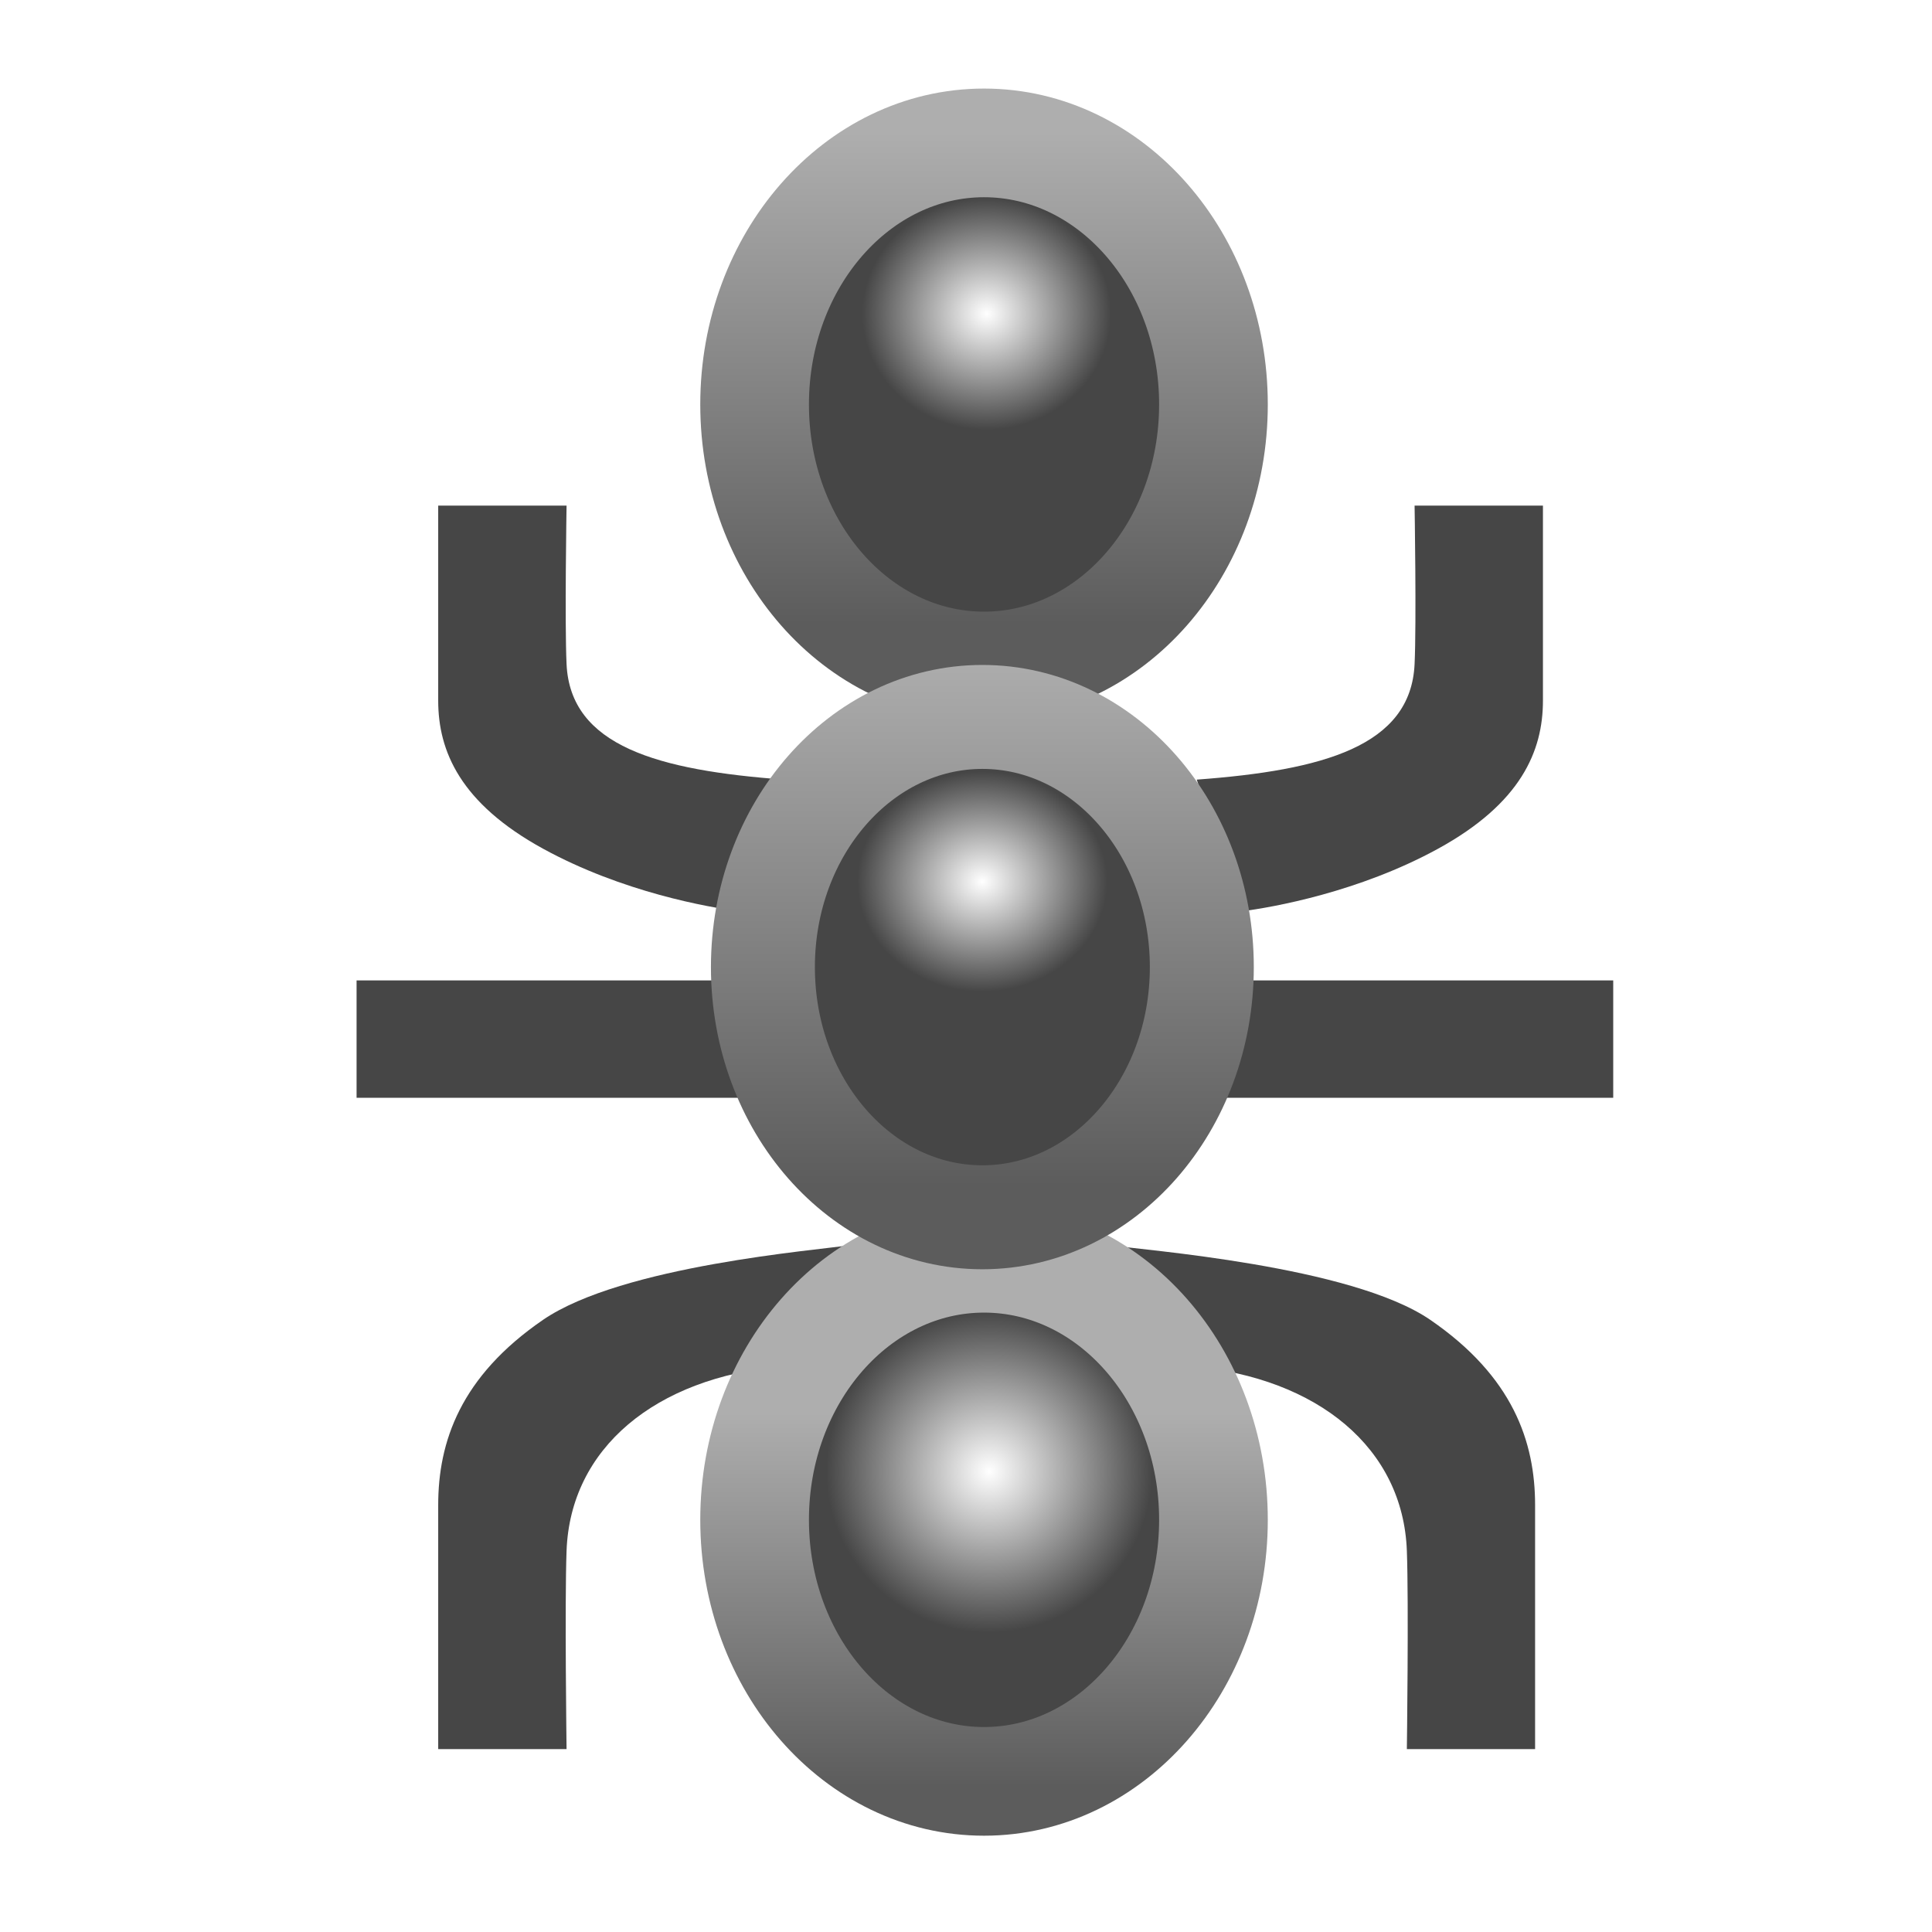
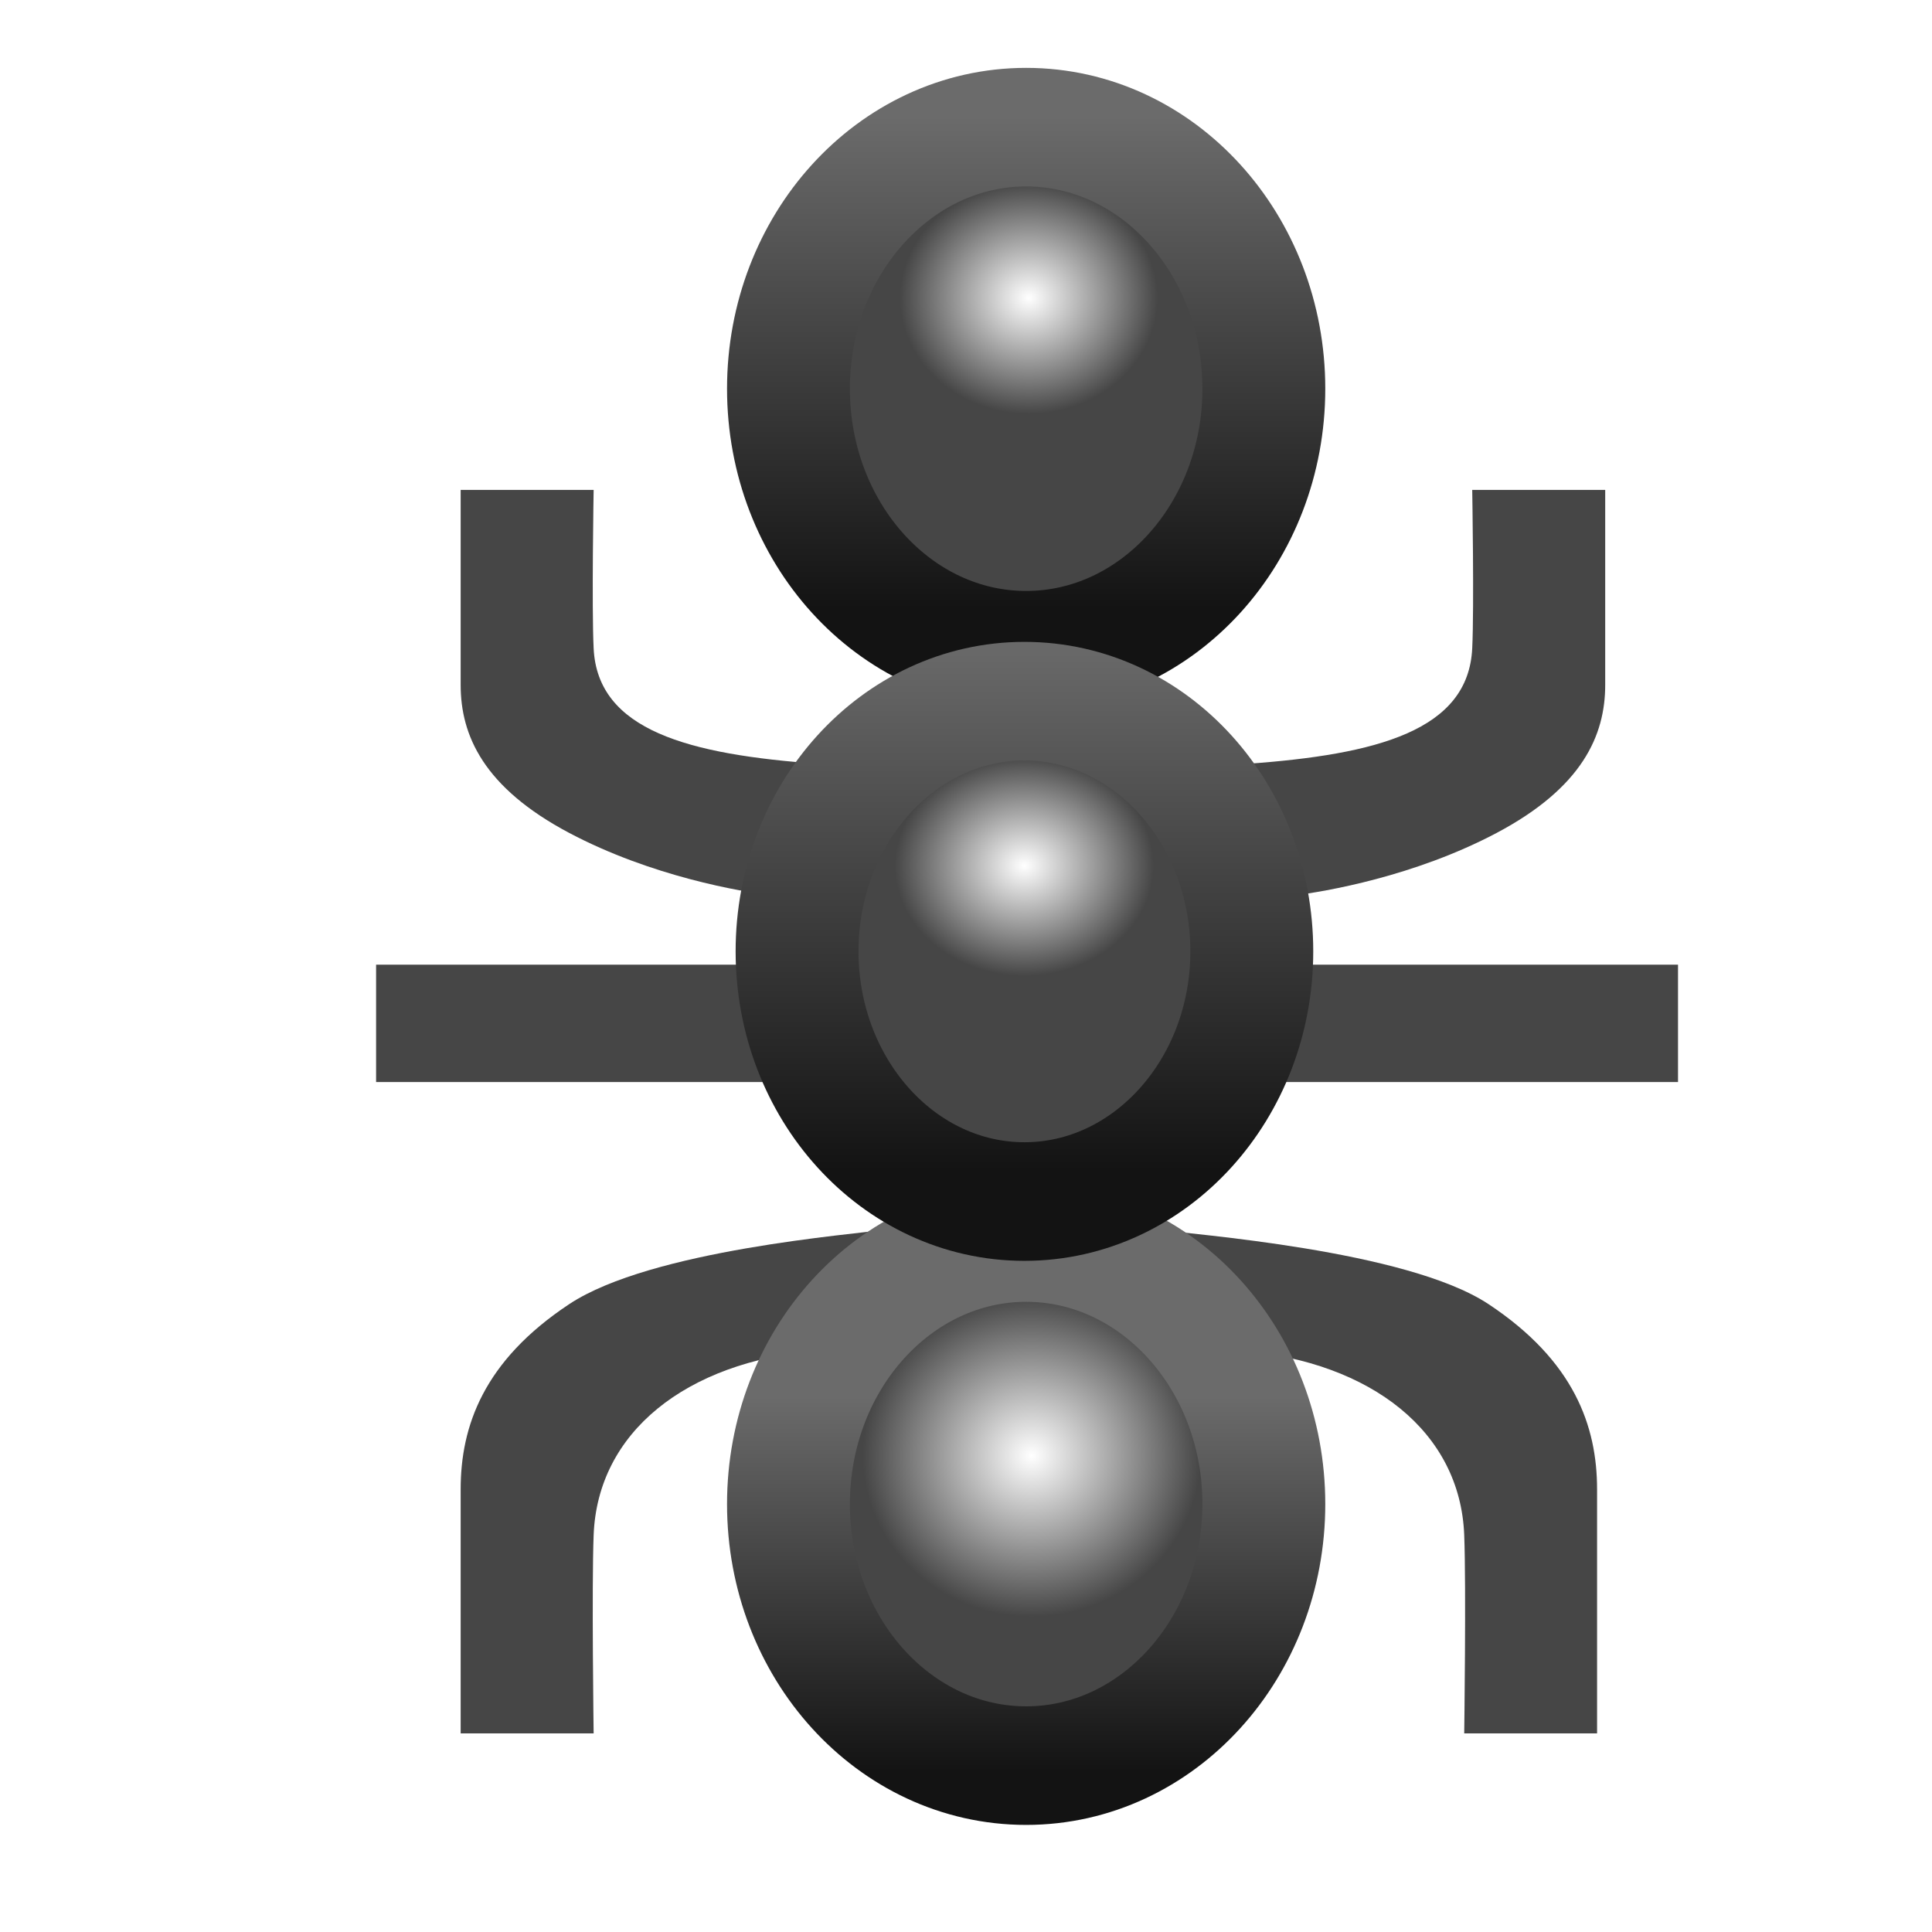
<svg xmlns="http://www.w3.org/2000/svg" xmlns:xlink="http://www.w3.org/1999/xlink" width="16" height="16" id="svg2" version="1.1">
  <defs id="defs4">
    <radialGradient xlink:href="#linearGradient5328-5" id="radialGradient5366-0" gradientUnits="userSpaceOnUse" gradientTransform="matrix(0.4386055,0,0,0.4087992,4.40384,1.746552)" cx="7.844" cy="3.083" fx="7.844" fy="3.083" r="2.35" />
    <linearGradient id="linearGradient5328-5">
      <stop style="stop-color:#ffffff;stop-opacity:1;" offset="0" id="stop5330-9" />
      <stop style="stop-color:#464646;stop-opacity:1;" offset="1" id="stop5332-8" />
    </linearGradient>
    <linearGradient xlink:href="#linearGradient5209-0" id="linearGradient5368-1" gradientUnits="userSpaceOnUse" x1="7.83" y1="5.575" x2="7.83" y2="1.504" />
    <linearGradient id="linearGradient5209-0">
-       <stop style="stop-color:#5c5c5c;stop-opacity:1;" offset="0" id="stop5211-9" />
-       <stop style="stop-color:#aeaeae;stop-opacity:1;" offset="1" id="stop5213-4" />
+       <stop style="stop-color:#131313;stop-opacity:1;" offset="0" id="stop5211-9" />
+       <stop style="stop-color:#6b6b6b;stop-opacity:1;" offset="1" id="stop5213-4" />
    </linearGradient>
    <radialGradient xlink:href="#linearGradient5328-5" id="radialGradient5370-9" gradientUnits="userSpaceOnUse" gradientTransform="matrix(0.5749207,0,0,0.5678434,3.325127,1.624137)" cx="7.899" cy="3.052" fx="7.899" fy="3.052" r="2.35" />
    <linearGradient xlink:href="#linearGradient5209-0" id="linearGradient5372-5" gradientUnits="userSpaceOnUse" x1="7.83" y1="5.968" x2="7.83" y2="2.87" />
    <radialGradient xlink:href="#linearGradient5328-5" id="radialGradient5374-4" gradientUnits="userSpaceOnUse" gradientTransform="matrix(0.4605153,0,0,0.4056276,4.220048,1.992399)" cx="7.822" cy="2.527" fx="7.822" fy="2.527" r="2.35" />
    <linearGradient xlink:href="#linearGradient5209-0" id="linearGradient5376-4" gradientUnits="userSpaceOnUse" x1="7.845" y1="5.653" x2="7.845" y2="1.018" />
+     <linearGradient y2="6.984" x2="10.008" y1="5" x1="10" gradientTransform="translate(-15.01562,1046.636)" gradientUnits="userSpaceOnUse" id="linearGradient6323-7" xlink:href="#linearGradient5068-6-9" />
+     <linearGradient id="linearGradient5068-6-9">
+       <stop id="stop5070-8-0" offset="0" style="stop-color:#ffffff;stop-opacity:1;" />
+       <stop id="stop5072-3-6" offset="1" style="stop-color:#ffffff;stop-opacity:0;" />
+     </linearGradient>
+     <linearGradient gradientTransform="translate(-15.01562,10.2734)" gradientUnits="userSpaceOnUse" y2="1045.347" x2="12" y1="1043.362" x1="12" id="linearGradient5084-3-3" xlink:href="#linearGradient5068-6-9" />
+     <linearGradient gradientTransform="translate(-15.01562,10.2734)" gradientUnits="userSpaceOnUse" y2="1043.347" x2="15.008" y1="1043.362" x1="13" id="linearGradient5086-8-0" xlink:href="#linearGradient5068-6-9" />
+     <linearGradient gradientTransform="translate(-15.01562,10.2734)" gradientUnits="userSpaceOnUse" y2="1042.362" x2="10.008" y1="1042.362" x1="12" id="linearGradient5082-1-0" xlink:href="#linearGradient5068-6-9" />
+     <linearGradient gradientTransform="translate(-15.01562,10.2734)" gradientUnits="userSpaceOnUse" y2="1041.347" x2="8.008" y1="1041.362" x1="10" id="linearGradient5078-8-2" xlink:href="#linearGradient5068-6-9" />
+     <linearGradient gradientTransform="translate(-15.01562,10.2734)" gradientUnits="userSpaceOnUse" y2="1038.347" x2="10.008" y1="1040.362" x1="10" id="linearGradient5076-5-2" xlink:href="#linearGradient5068-6-9" />
+     <linearGradient gradientTransform="translate(-15.01562,10.2734)" gradientUnits="userSpaceOnUse" y2="1038.347" x2="10.008" y1="1038.362" x1="12" id="linearGradient5074-2-1" xlink:href="#linearGradient5068-6-9" />
+     <linearGradient gradientTransform="translate(-15.01562,10.2734)" gradientUnits="userSpaceOnUse" y2="1043.347" x2="14" y1="1041.362" x1="14" id="linearGradient5088-1-4" xlink:href="#linearGradient5068-6-9" />
+     <radialGradient xlink:href="#linearGradient4528-9-5-7-9" id="radialGradient3091-1-9-6" gradientUnits="userSpaceOnUse" gradientTransform="matrix(1.850818,-8.813921e-6,8.4531434e-6,1.775059,644.2498,572.6361)" cx="-757.205" cy="-738.838" fx="-757.205" fy="-738.838" r="3.48" />
+     <linearGradient id="linearGradient4528-9-5-7-9">
+       <stop style="stop-color:#e0c576;stop-opacity:1;" offset="0" id="stop4530-0-5-0-5" />
+       <stop style="stop-color:#9e7916;stop-opacity:1" offset="1" id="stop4532-7-9-3-3" />
+     </linearGradient>
+     <linearGradient xlink:href="#linearGradient6281-8-0-1-6-6-4-2" id="linearGradient3093-5-2-7" gradientUnits="userSpaceOnUse" gradientTransform="matrix(2.319989,0,0,2.319989,10.19969,1043.185)" x1="0.938" y1="4.844" x2="0.938" y2="7.549" />
+     <linearGradient id="linearGradient6281-8-0-1-6-6-4-2">
+       <stop id="stop6283-0-2-2-1-2-0-1" offset="0" style="stop-color:#f7f9fb;stop-opacity:1" />
+       <stop id="stop6285-5-0-9-7-6-9-9" offset="1" style="stop-color:#ffd680;stop-opacity:1" />
+     </linearGradient>
  </defs>
  <g id="layer1" style="display:inline" transform="translate(0,-1036.362)">
-     <g style="display:inline" id="g5354" transform="translate(-12.25,-0.1875003)">
+     <g style="display:inline" id="g5354" transform="matrix(1.036031,0,0,1,-12.63616,-0.3178619)">
      <path style="fill:#464646;fill-opacity:1;stroke:none;display:inline" d="m 15.88,1051.035 1.062,0 c 0,0 -0.016,-1.214 0,-1.642 0.031,-0.851 0.736,-1.432 1.782,-1.528 l 0.56,-1.003 c -0.26,0.041 -1.88,0.168 -2.537,0.618 -0.685,0.47 -0.868,1.011 -0.868,1.534 0,0.85 0,2.021 0,2.021 z" id="path5232-8" />
      <path style="fill:#464646;fill-opacity:1;stroke:none" d="m 15.88,1040.737 1.062,0 c 0,0 -0.016,0.971 0,1.312 0.031,0.68 0.758,0.88 1.804,0.957 l -0.369,1.091 c -0.26,-0.033 -0.973,-0.159 -1.63,-0.519 -0.685,-0.376 -0.868,-0.808 -0.868,-1.226 0,-0.679 0,-1.615 0,-1.615 z" id="path5232" />
      <path style="fill:#464646;fill-opacity:1;stroke:none;display:inline" d="m 24.963,1051.035 -1.062,0 c 0,0 0.016,-1.214 0,-1.642 -0.031,-0.851 -0.736,-1.432 -1.782,-1.528 l -0.671,-1.003 c 0.26,0.041 1.991,0.168 2.647,0.618 0.685,0.47 0.868,1.011 0.868,1.534 0,0.85 0,2.021 0,2.021 z" id="path5232-8-6" />
      <rect style="fill:#464646;fill-opacity:1;stroke:none" id="rect5291" width="3.469" height="0.972" x="15.203" y="1044.669" />
      <rect style="fill:#464646;fill-opacity:1;stroke:none;display:inline" id="rect5291-0" width="3.469" height="0.972" x="22.141" y="1044.669" />
      <path style="fill:#464646;fill-opacity:1;stroke:none;display:inline" d="m 25.027,1040.737 -1.062,0 c 0,0 0.016,0.971 0,1.312 -0.031,0.68 -0.758,0.88 -1.804,0.957 l 0.369,1.091 c 0.26,-0.033 0.973,-0.159 1.63,-0.519 0.685,-0.376 0.868,-0.808 0.868,-1.226 0,-0.679 0,-1.615 0,-1.615 z" id="path5232-0" />
      <g id="g5221" transform="translate(2.754507,0)">
-         <path transform="translate(9.82183,1036.141)" d="m 9.723,3.758 c 0,1.196 -0.851,2.166 -1.9,2.166 -1.05,0 -1.9,-0.97 -1.9,-2.166 0,-1.196 0.851,-2.166 1.9,-2.166 1.05,0 1.9,0.97 1.9,2.166 z" id="path5160" style="fill:url(#radialGradient5366-0);fill-opacity:1;stroke:url(#linearGradient5368-1);stroke-width:0.9;stroke-miterlimit:4;stroke-opacity:1;stroke-dasharray:none" />
-         <path transform="translate(9.82183,1045.378)" d="m 9.723,3.758 c 0,1.196 -0.851,2.166 -1.9,2.166 -1.05,0 -1.9,-0.97 -1.9,-2.166 0,-1.196 0.851,-2.166 1.9,-2.166 1.05,0 1.9,0.97 1.9,2.166 z" id="path5160-4" style="fill:url(#radialGradient5370-9);fill-opacity:1;stroke:url(#linearGradient5372-5);stroke-width:0.9;stroke-miterlimit:4;stroke-opacity:1;stroke-dasharray:none;display:inline" />
-         <path transform="matrix(0.9565447,0,0,0.9565447,10.14801,1040.964)" d="m 9.723,3.758 c 0,1.196 -0.851,2.166 -1.9,2.166 -1.05,0 -1.9,-0.97 -1.9,-2.166 0,-1.196 0.851,-2.166 1.9,-2.166 1.05,0 1.9,0.97 1.9,2.166 z" id="path5160-2" style="fill:url(#radialGradient5374-4);fill-opacity:1;stroke:url(#linearGradient5376-4);stroke-width:0.9;stroke-miterlimit:4;stroke-opacity:1;stroke-dasharray:none;display:inline" />
+         <path transform="translate(9.82183,1036.141)" d="m 9.723,3.758 c 0,1.196 -0.851,2.166 -1.9,2.166 -1.05,0 -1.9,-0.97 -1.9,-2.166 0,-1.196 0.851,-2.166 1.9,-2.166 1.05,0 1.9,0.97 1.9,2.166 z" id="path5160" style="fill:url(#radialGradient5366-0);fill-opacity:1;stroke:url(#linearGradient5368-1);stroke-width:0.982;stroke-miterlimit:4;stroke-opacity:1;stroke-dasharray:none" />
+         <path transform="translate(9.82183,1045.378)" d="m 9.723,3.758 c 0,1.196 -0.851,2.166 -1.9,2.166 -1.05,0 -1.9,-0.97 -1.9,-2.166 0,-1.196 0.851,-2.166 1.9,-2.166 1.05,0 1.9,0.97 1.9,2.166 z" id="path5160-4" style="fill:url(#radialGradient5370-9);fill-opacity:1;stroke:url(#linearGradient5372-5);stroke-width:0.982;stroke-miterlimit:4;stroke-opacity:1;stroke-dasharray:none;display:inline" />
+         <path transform="matrix(0.9565447,0,0,0.9565447,10.14801,1040.964)" d="m 9.723,3.758 c 0,1.196 -0.851,2.166 -1.9,2.166 -1.05,0 -1.9,-0.97 -1.9,-2.166 0,-1.196 0.851,-2.166 1.9,-2.166 1.05,0 1.9,0.97 1.9,2.166 z" id="path5160-2" style="fill:url(#radialGradient5374-4);fill-opacity:1;stroke:url(#linearGradient5376-4);stroke-width:1.027;stroke-miterlimit:4;stroke-opacity:1;stroke-dasharray:none;display:inline" />
      </g>
    </g>
  </g>
</svg>
